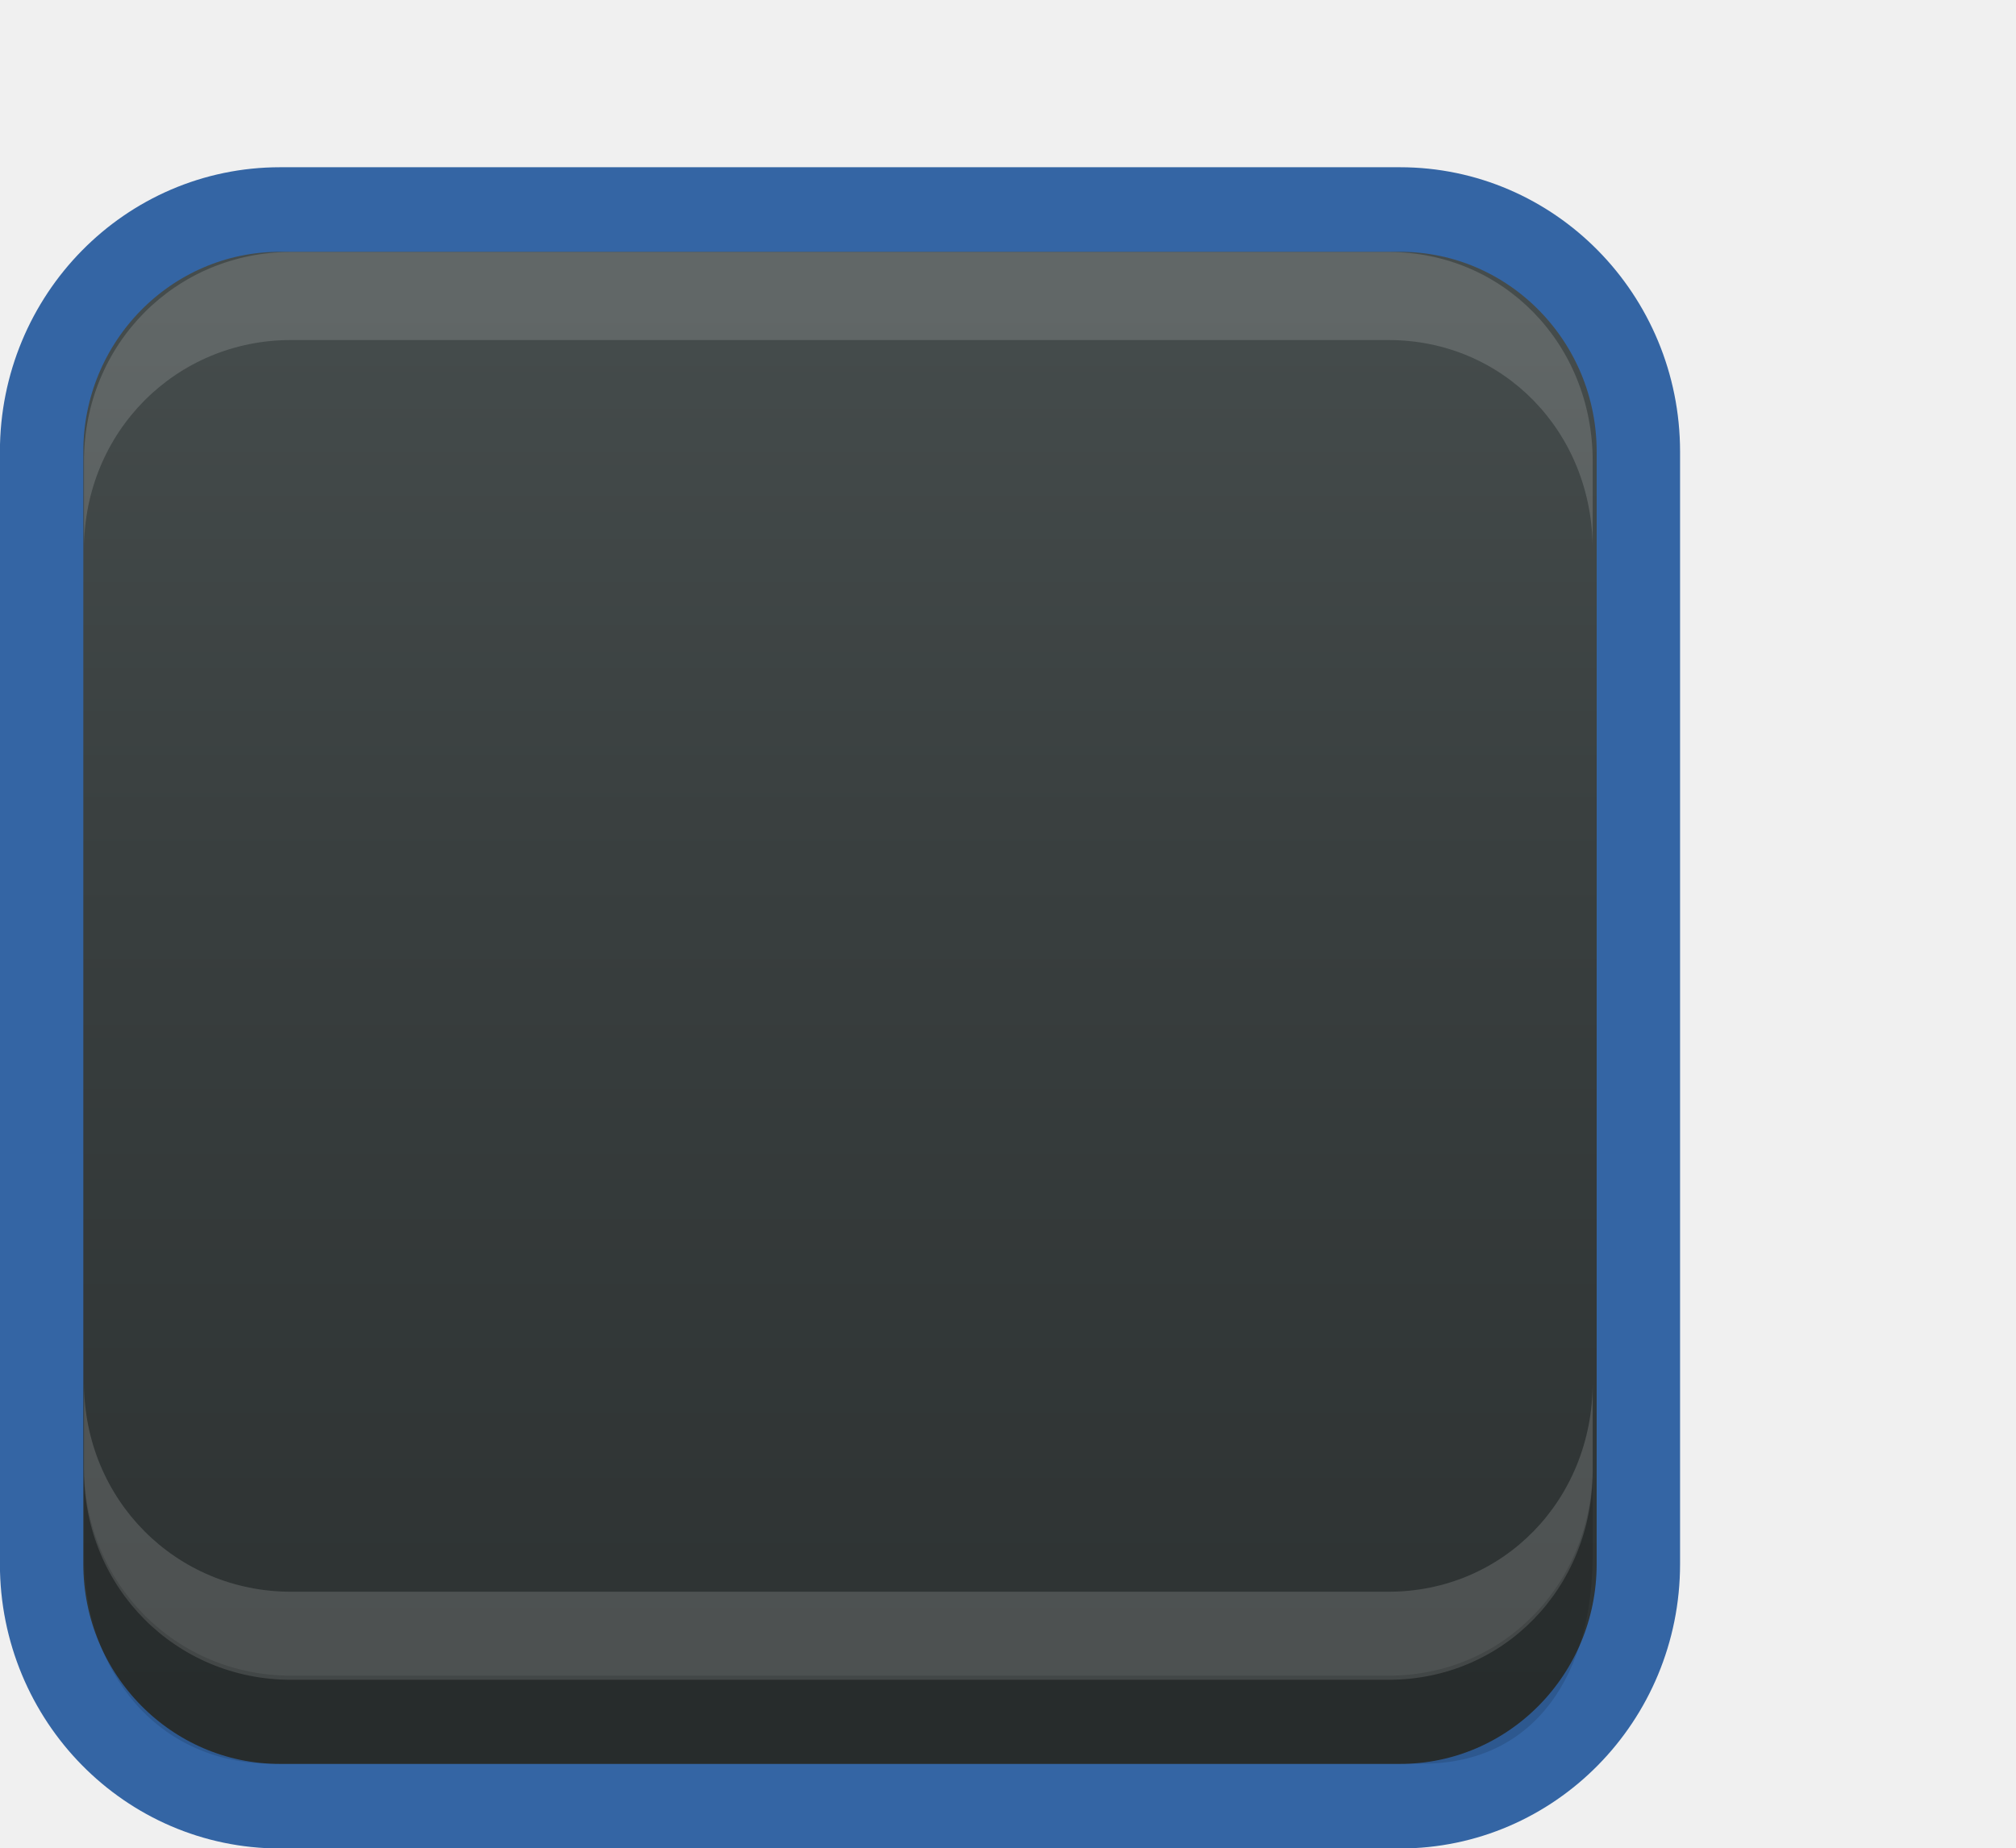
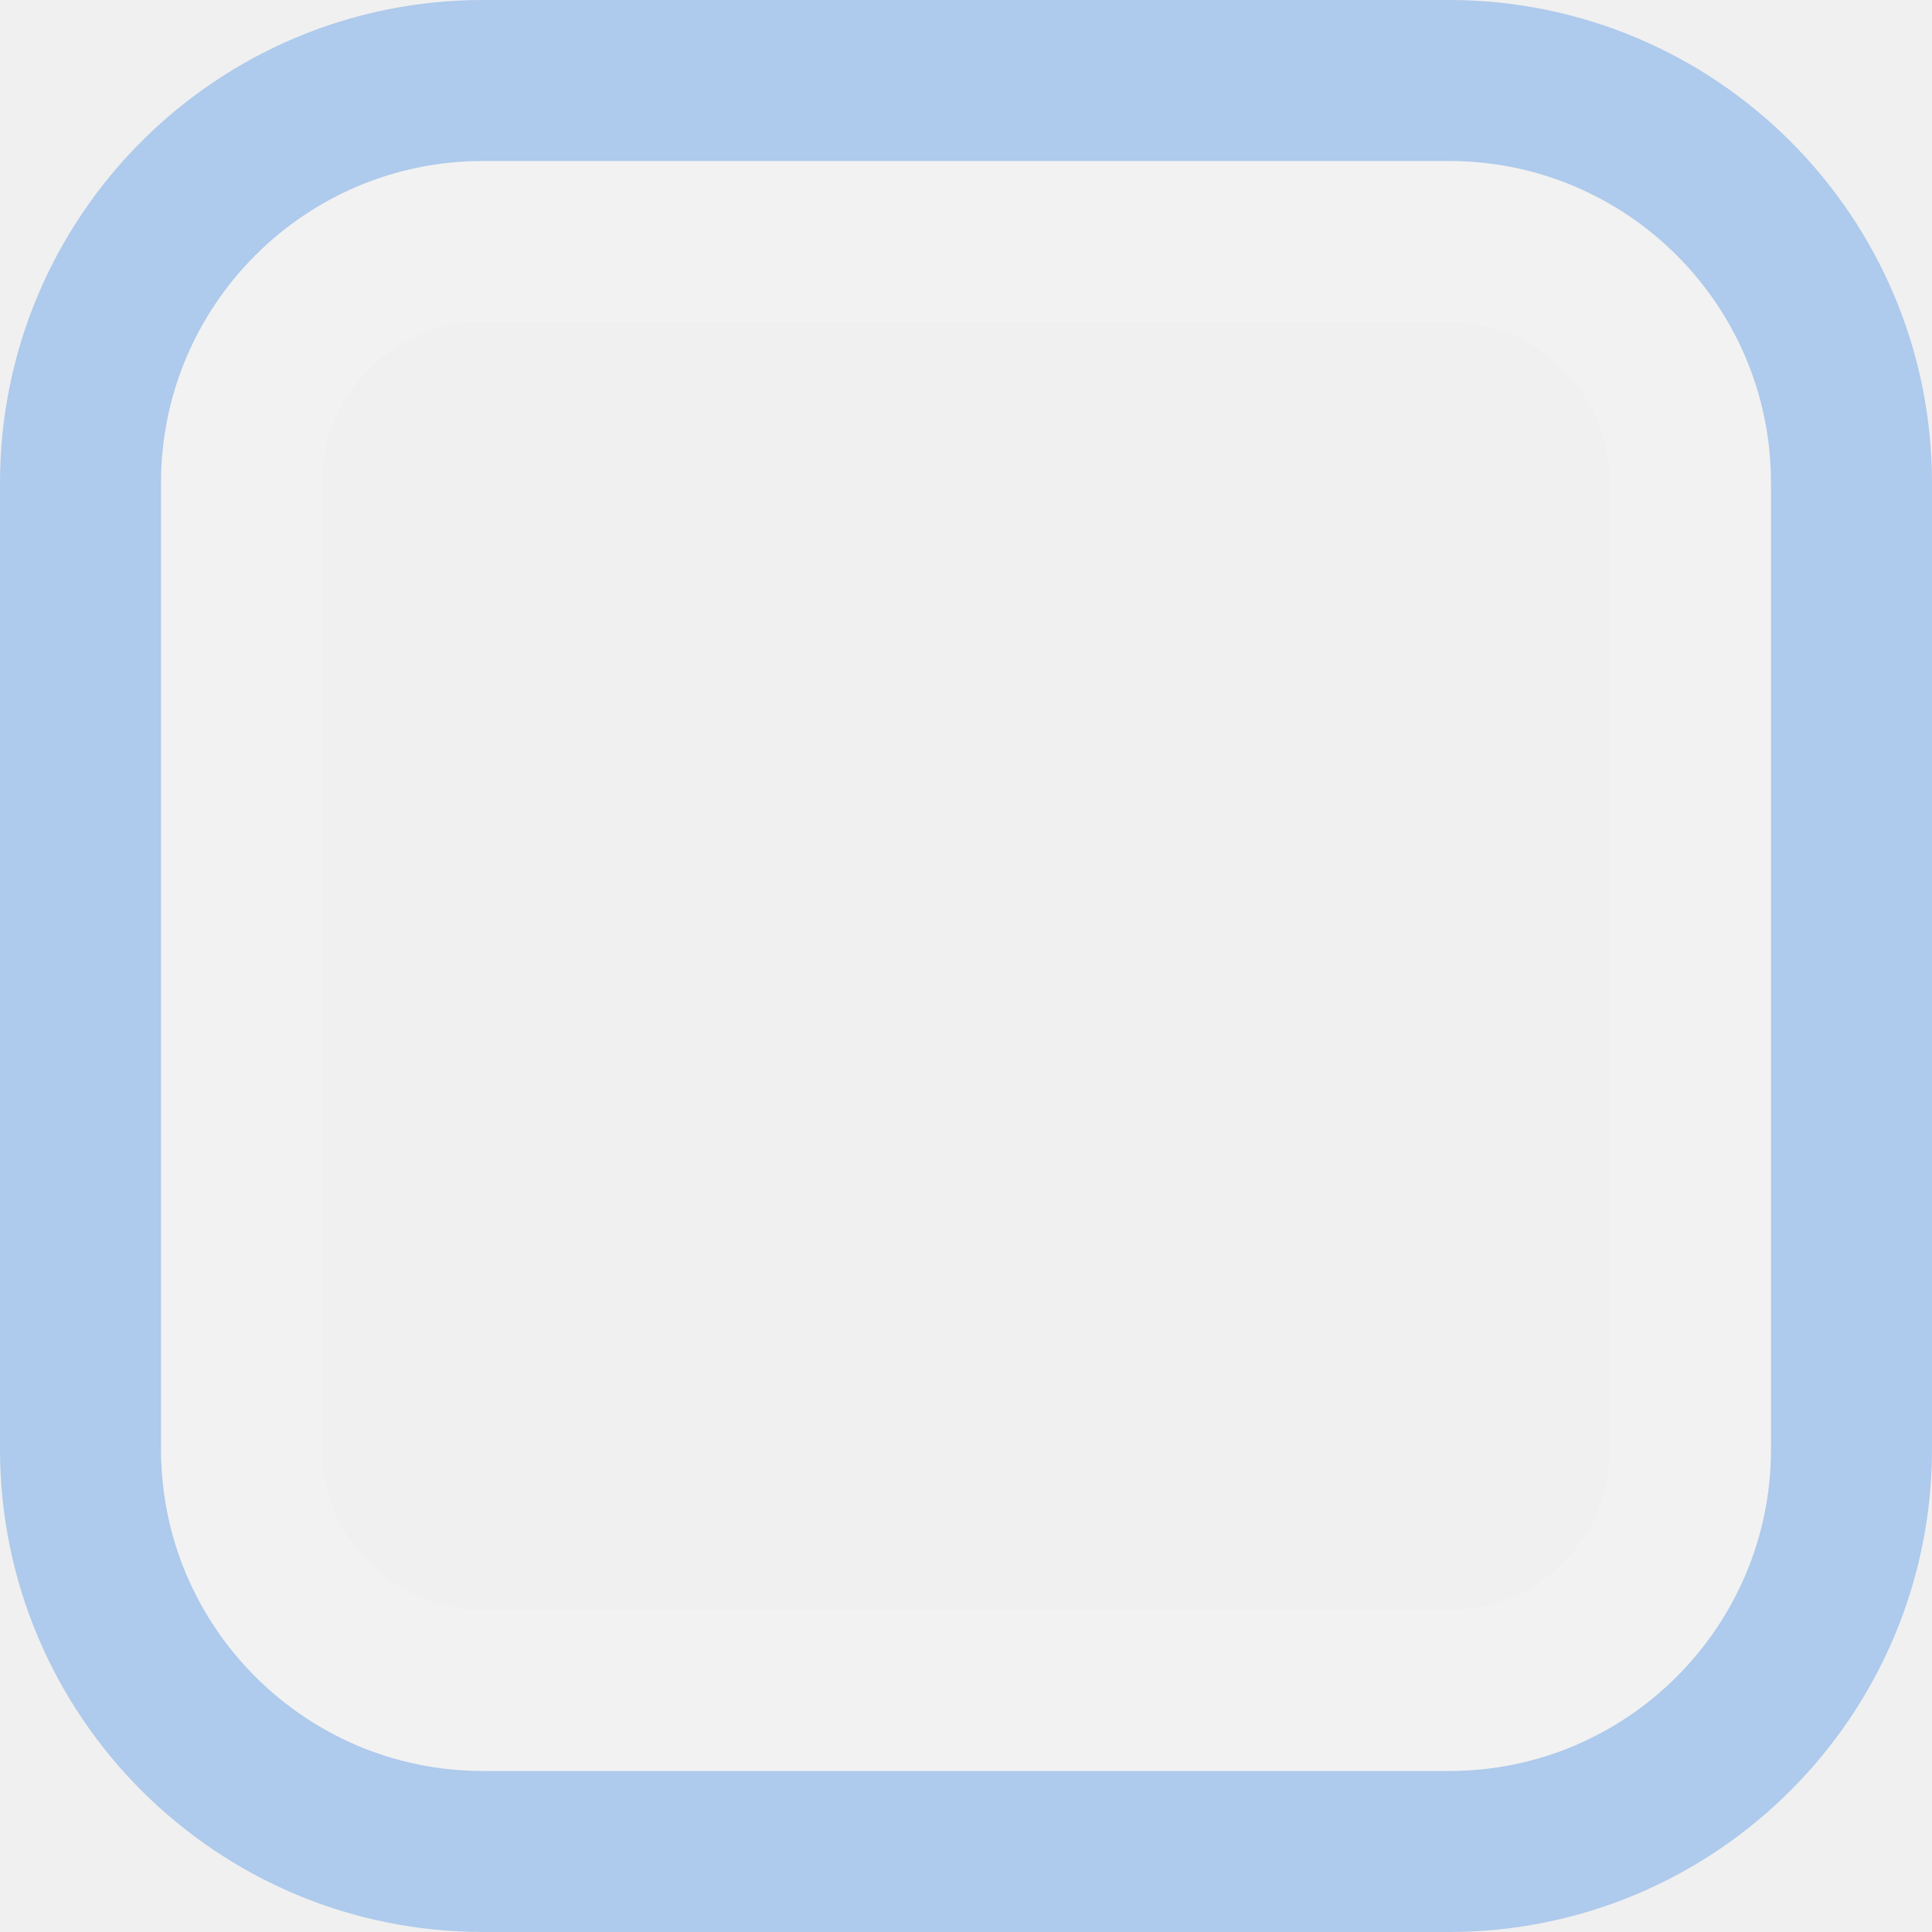
- <svg xmlns="http://www.w3.org/2000/svg" xmlns:xlink="http://www.w3.org/1999/xlink" width="24" height="22" id="svg3199" version="1.1">
-   <defs id="defs3201">
-     <linearGradient id="linearGradient10013-4-63-6">
-       <stop style="stop-color:#333333;stop-opacity:1;" offset="0" id="stop10015-2-76-1" />
-       <stop style="stop-color:#292929;stop-opacity:1" offset="1" id="stop10017-46-15-8" />
+ <svg xmlns="http://www.w3.org/2000/svg" width="24" height="24">
+   <defs>
+     <linearGradient id="b">
+       <stop offset="0" style="stop-color:#515151;stop-opacity:1" />
+       <stop offset="1" style="stop-color:#292929;stop-opacity:1" />
    </linearGradient>
-     <linearGradient id="linearGradient10597-5">
-       <stop style="stop-color:#16191a;stop-opacity:1;" offset="0" id="stop10599-2" />
-       <stop style="stop-color:#2b3133;stop-opacity:1" offset="1" id="stop10601-5" />
+     <linearGradient id="a">
+       <stop style="stop-color:#0b2e52;stop-opacity:1" offset="0" />
+       <stop style="stop-color:#1862af;stop-opacity:1" offset="1" />
    </linearGradient>
-     <linearGradient y2="-322.164" x2="921.225" y1="-330.051" x1="921.328" gradientTransform="matrix(1.591837,0,0,0.8571429,-1456.546,275.4519)" gradientUnits="userSpaceOnUse" id="linearGradient15374" xlink:href="#linearGradient10013-4-63-6" />
-     <linearGradient gradientTransform="translate(-1199.985,216.3805)" y2="-227.08" x2="1203.918" y1="-217.567" x1="1203.918" gradientUnits="userSpaceOnUse" id="linearGradient15376" xlink:href="#linearGradient10597-5" />
-     <linearGradient xlink:href="#linearGradient5581-5-2-4-6-8-7-35-8" id="linearGradient11811" gradientUnits="userSpaceOnUse" gradientTransform="matrix(3.031757,0,0,1.005317,-102.6634,-0.8215338)" x1="63.569" y1="127.161" x2="63.569" y2="152.662" />
-     <linearGradient id="linearGradient5581-5-2-4-6-8-7-35-8">
-       <stop id="stop5583-0-92-8-0-7-6-5-1" offset="0" style="stop-color:#454c4c;stop-opacity:1;" />
-       <stop style="stop-color:#393f3f;stop-opacity:1;" offset="0.4" id="stop5585-4-7-2-7-9-9-92-0" />
-       <stop id="stop5587-6-7-2-0-3-1-21-5" offset="1" style="stop-color:#2d3232;stop-opacity:1;" />
+     <linearGradient id="c">
+       <stop style="stop-color:#333;stop-opacity:1" offset="0" />
+       <stop style="stop-color:#292929;stop-opacity:1" offset="1" />
+     </linearGradient>
+     <linearGradient id="d">
+       <stop style="stop-color:#16191a;stop-opacity:1" offset="0" />
+       <stop style="stop-color:#2b3133;stop-opacity:1" offset="1" />
    </linearGradient>
  </defs>
-   <g id="layer1" transform="translate(-342.5,-521.3622)">
-     <g style="display:inline" id="use5671" transform="matrix(1.359411,0,0,1.356424,319.2059,481.9945)">
-       <rect transform="matrix(0.4730478,0,0,0.4807373,-6.360704,-29.39622)" rx="4.414" y="125.346" x="50.44" height="29.154" width="29.56" id="rect11803" style="color:#000000;fill:url(#linearGradient11811);fill-opacity:1;stroke:#3465a4;stroke-width:1.544;stroke-linecap:butt;stroke-linejoin:round;stroke-miterlimit:4;stroke-opacity:1;stroke-dasharray:none;stroke-dashoffset:0;marker:none;visibility:visible;display:inline;overflow:visible;enable-background:accumulate" ry="4.423" />
-       <path id="path11809" d="m 17.871,33.844 0,-0.773 c 0,-1.031 0.807,-1.836 1.812,-1.836 l 9.612,0 c 1.005,0 1.788,0.805 1.788,1.836 l 0,0.773 c 0,-1.031 -0.783,-1.836 -1.788,-1.836 l -9.612,0 c -1.005,0 -1.812,0.805 -1.812,1.836 z" style="font-size:medium;font-style:normal;font-variant:normal;font-weight:normal;font-stretch:normal;text-indent:0;text-align:start;text-decoration:none;line-height:normal;letter-spacing:normal;word-spacing:normal;text-transform:none;direction:ltr;block-progression:tb;writing-mode:lr-tb;text-anchor:start;baseline-shift:baseline;opacity:0.15;color:#000000;fill:#ffffff;fill-opacity:1;fill-rule:nonzero;stroke:none;stroke-width:1;marker:none;visibility:visible;display:inline;overflow:visible;enable-background:accumulate;font-family:Sans;-inkscape-font-specification:Sans" />
-       <path style="font-size:medium;font-style:normal;font-variant:normal;font-weight:normal;font-stretch:normal;text-indent:0;text-align:start;text-decoration:none;line-height:normal;letter-spacing:normal;word-spacing:normal;text-transform:none;direction:ltr;block-progression:tb;writing-mode:lr-tb;text-anchor:start;baseline-shift:baseline;opacity:0.15;color:#000000;fill:#ffffff;fill-opacity:1;fill-rule:nonzero;stroke:none;stroke-width:1;marker:none;visibility:visible;display:inline;overflow:visible;enable-background:accumulate;font-family:Sans;-inkscape-font-specification:Sans" d="m 17.871,41.159 0,0.773 c 0,1.031 0.807,1.836 1.812,1.836 l 9.612,0 c 1.005,0 1.788,-0.805 1.788,-1.836 l 0,-0.773 c 0,1.031 -0.783,1.836 -1.788,1.836 l -9.612,0 c -1.005,0 -1.812,-0.805 -1.812,-1.836 z" id="path11867" />
-       <path id="path11869" d="m 17.871,41.896 0,0.773 c 0,1.031 0.645,1.836 1.649,1.836 l 10.068,0 c 1.005,0 1.495,-0.805 1.495,-1.836 l 0,-0.773 c 0,1.031 -0.783,1.836 -1.788,1.836 l -9.612,0 c -1.005,0 -1.812,-0.805 -1.812,-1.836 z" style="font-size:medium;font-style:normal;font-variant:normal;font-weight:normal;font-stretch:normal;text-indent:0;text-align:start;text-decoration:none;line-height:normal;letter-spacing:normal;word-spacing:normal;text-transform:none;direction:ltr;block-progression:tb;writing-mode:lr-tb;text-anchor:start;baseline-shift:baseline;opacity:0.15;color:#000000;fill:#000000;fill-opacity:0.853;fill-rule:nonzero;stroke:none;stroke-width:1;marker:none;visibility:visible;display:inline;overflow:visible;enable-background:accumulate;font-family:Sans;-inkscape-font-specification:Sans" />
-     </g>
-     <rect style="color:#000000;fill:none;stroke:none;stroke-width:2;marker:none;visibility:visible;display:inline;overflow:visible;enable-background:accumulate" id="rect17347" width="21.944" height="21.944" x="342.299" y="521.584" />
+   <g transform="translate(-342.5 -521.362)">
+     <rect rx="3" y="524.362" x="345.5" height="18" width="18" style="color:#000;display:inline;overflow:visible;visibility:visible;fill:none;fill-opacity:1;stroke:#fff;stroke-width:2;stroke-linecap:butt;stroke-linejoin:round;stroke-miterlimit:4;stroke-dasharray:none;stroke-dashoffset:0;stroke-opacity:.15;marker:none;enable-background:accumulate" ry="3" />
+     <rect rx="5" y="522.362" x="343.5" height="22" width="22" style="color:#000;display:inline;overflow:visible;visibility:visible;fill:none;fill-opacity:1;stroke:#3584e4;stroke-width:2;stroke-linecap:butt;stroke-linejoin:round;stroke-miterlimit:4;stroke-dasharray:none;stroke-dashoffset:0;stroke-opacity:.35;marker:none;enable-background:accumulate" ry="5" />
  </g>
</svg>
